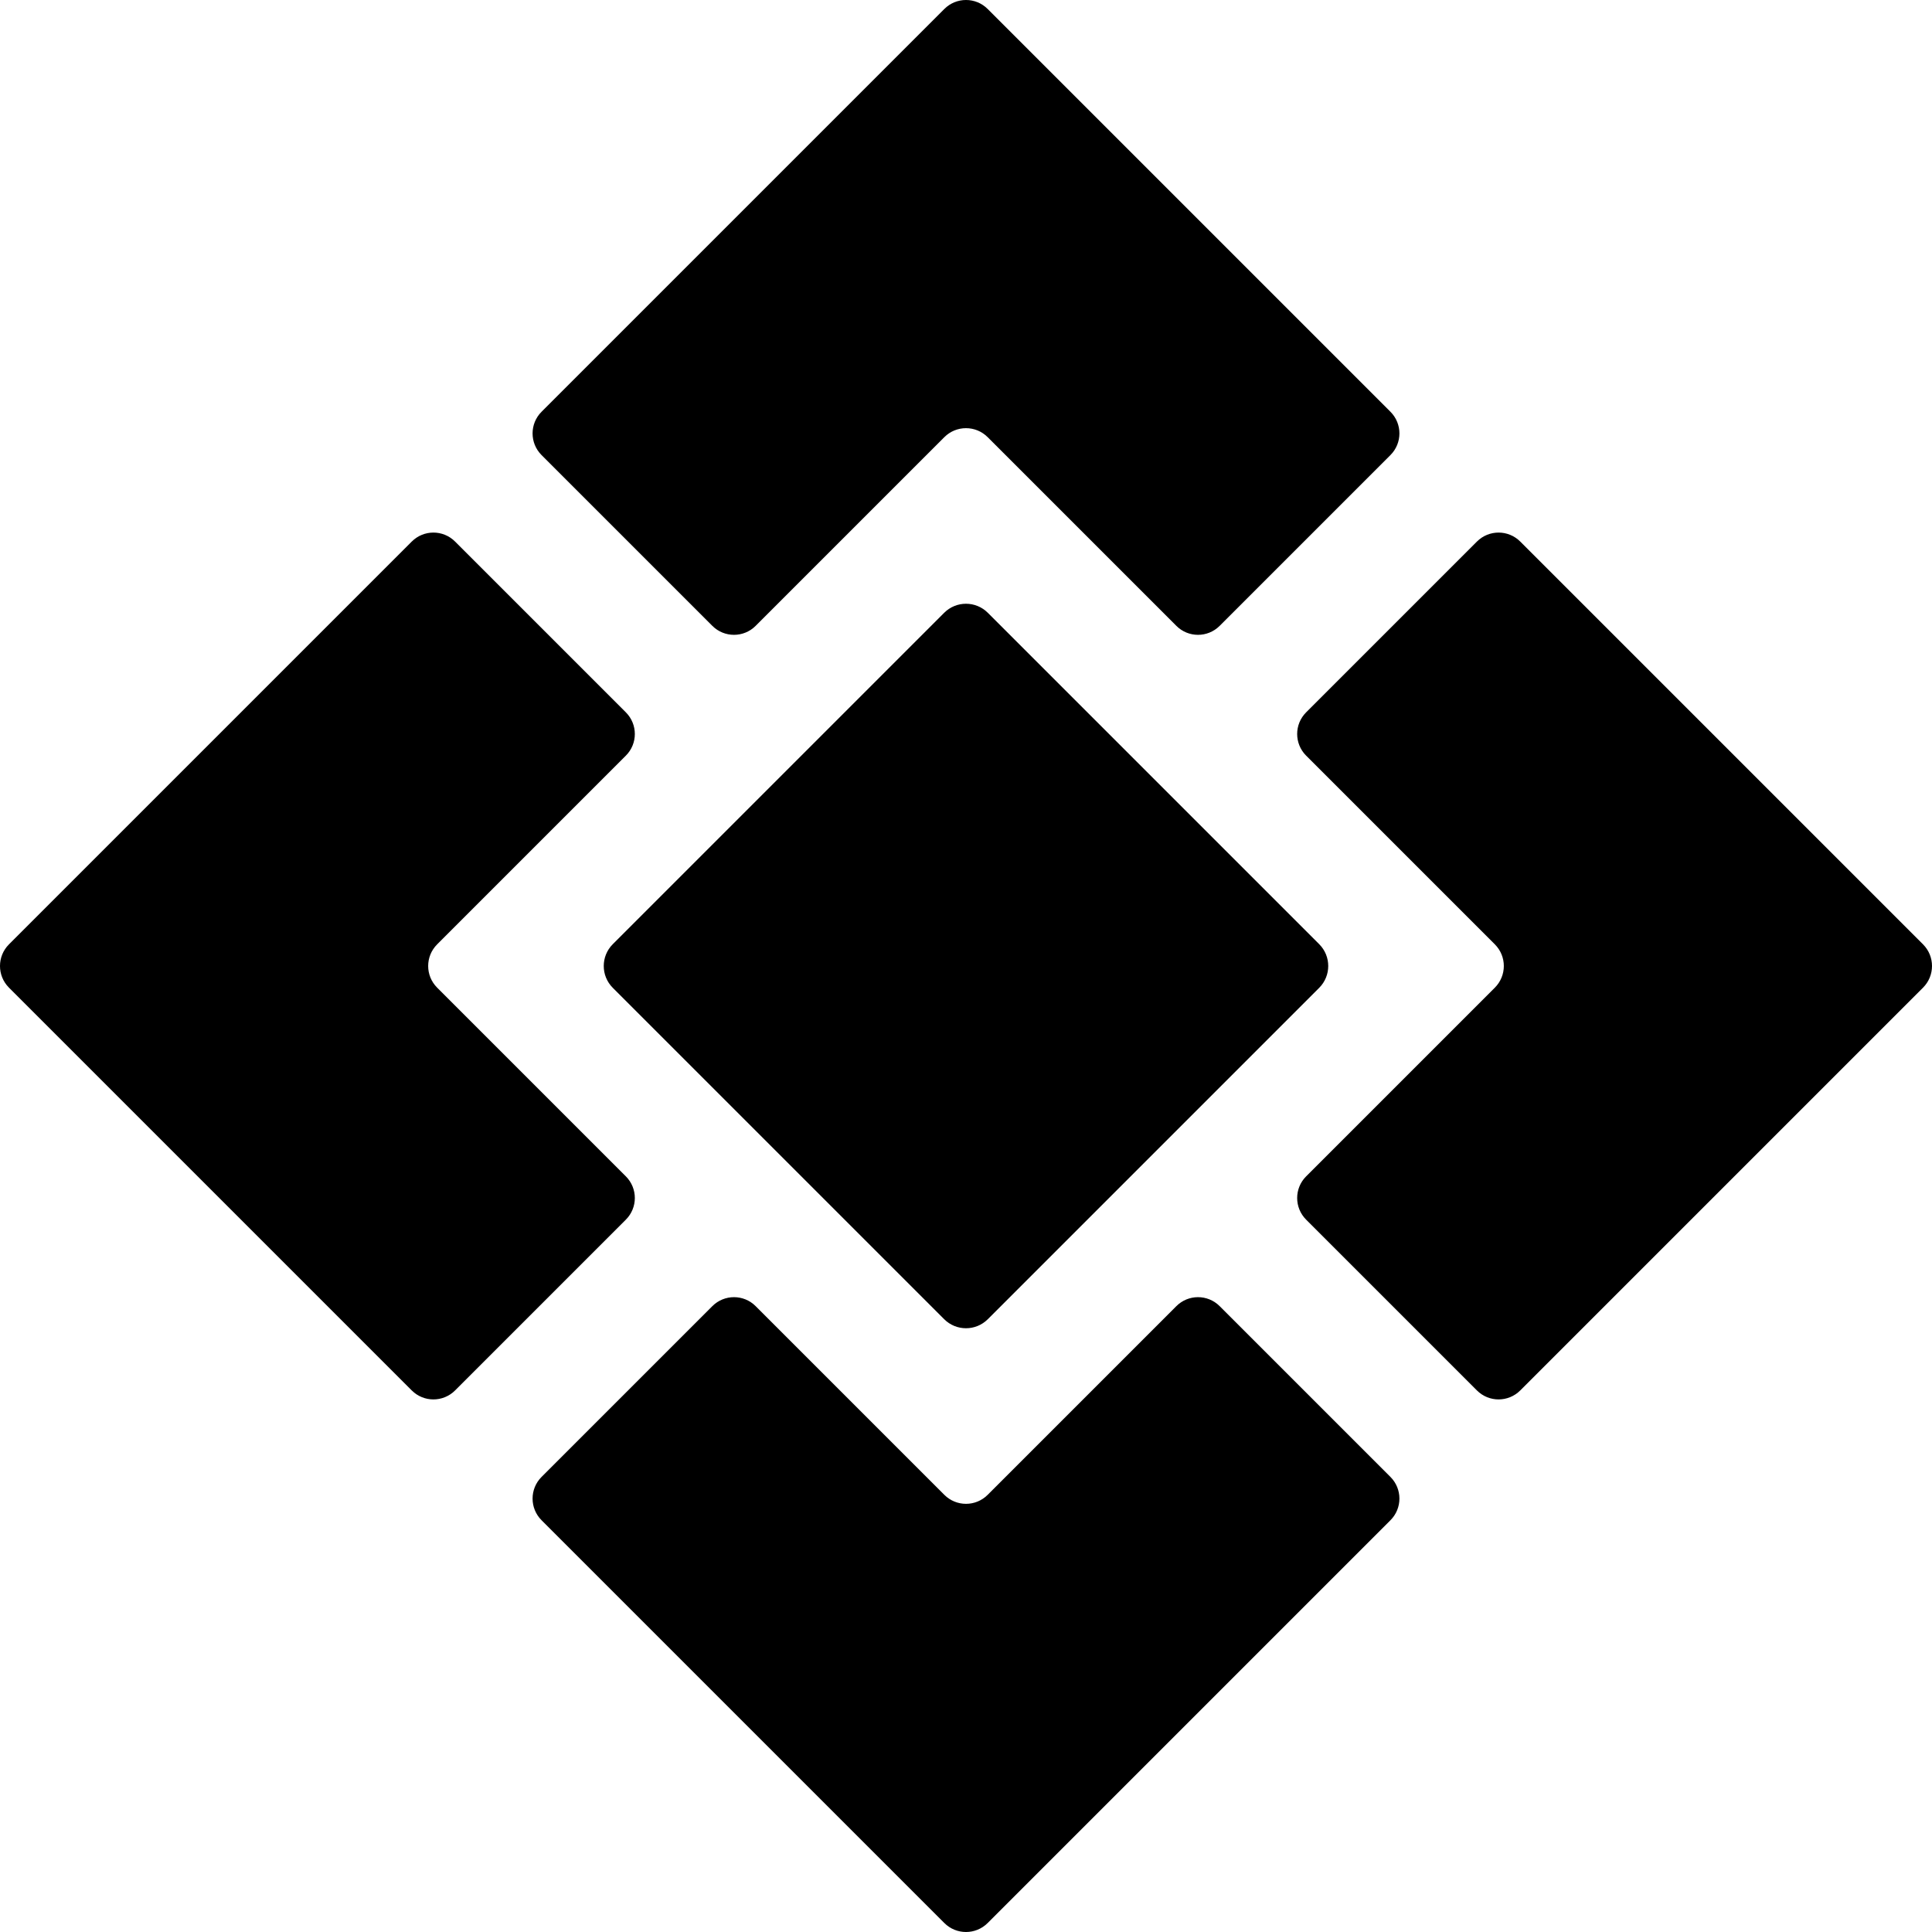
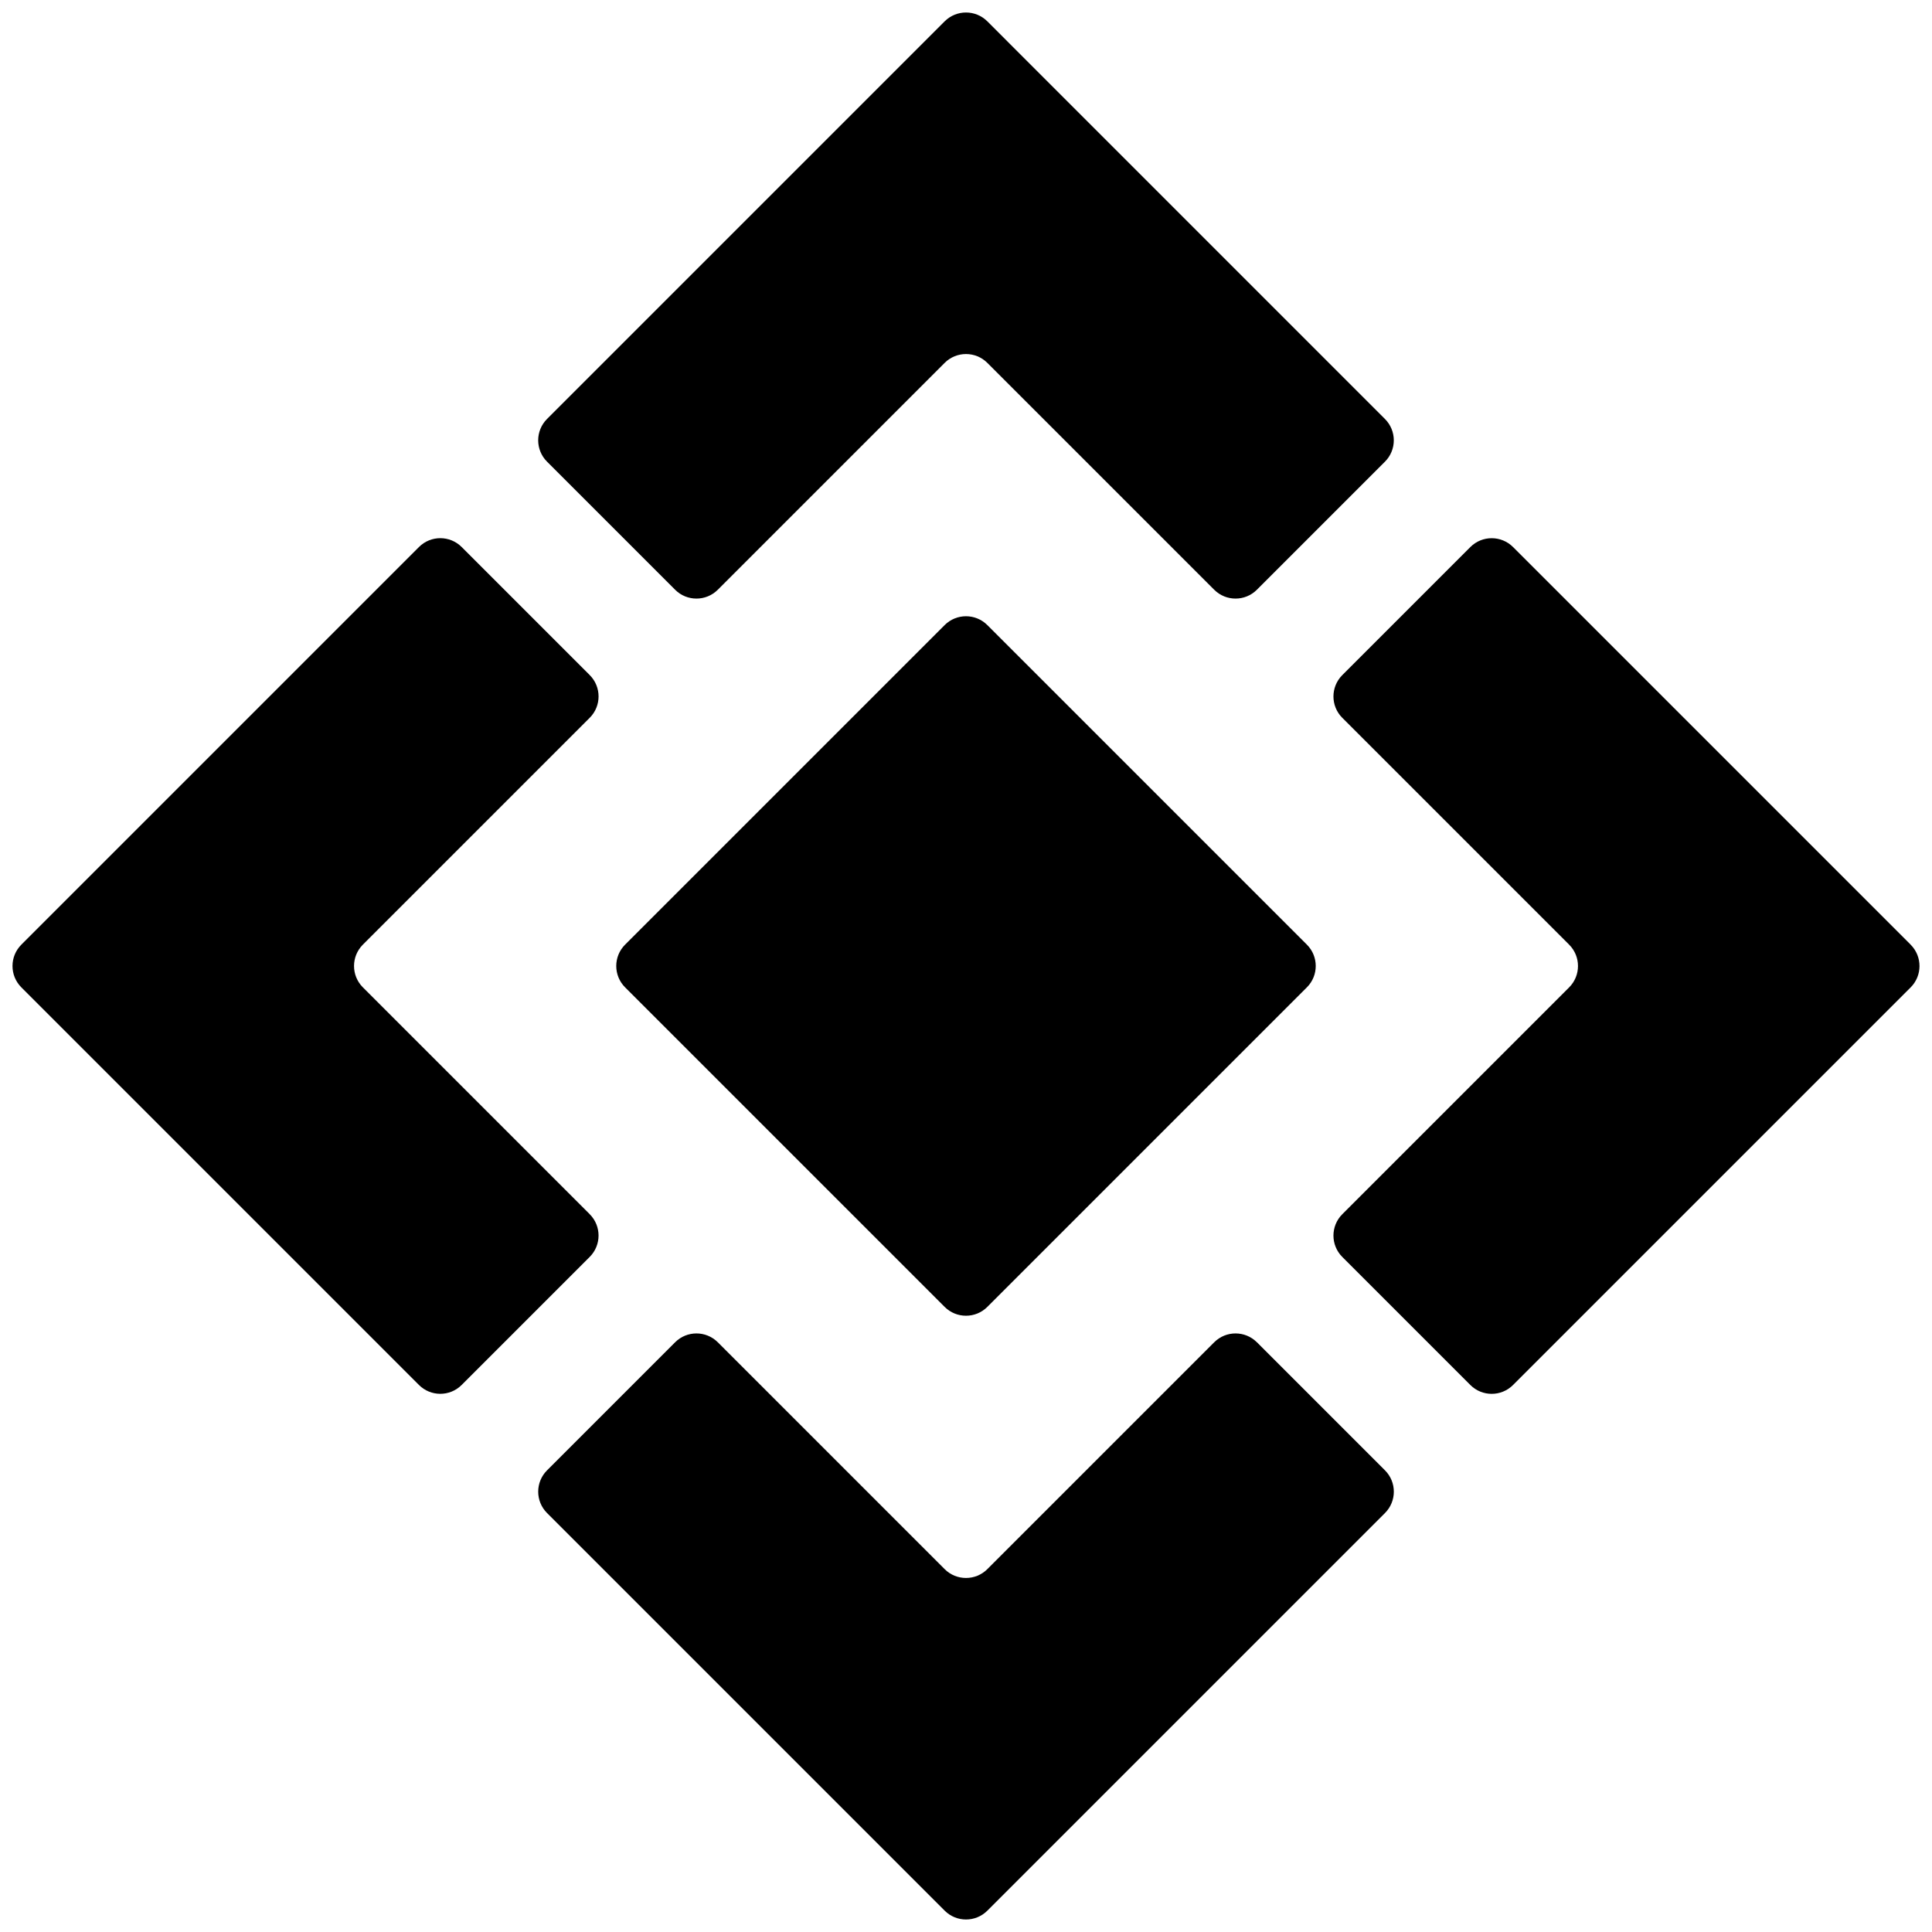
<svg className="axis-icon" viewBox="0 0 128 128">
-   <rect className="eye" x="46.431" y="46.431" width="35.138" height="35.138" rx="2.044" ry="2.044" transform="translate(-26.51 64) rotate(-45)" />
-   <g className="horizontal arrows">
-     <path d="M99.039,65.433l-12.505,12.505c-.791,.791-.791,2.074,0,2.866l11.318,11.318c.791,.791,2.074,.791,2.866,0l26.689-26.689c.791-.791,.791-2.074,0-2.866l-26.689-26.689c-.791-.791-2.074-.791-2.866,0l-11.318,11.318c-.791,.791-.791,2.074,0,2.866l12.505,12.505c.791,.791,.791,2.074,0,2.866Z" />
-     <path d="M28.961,62.567l12.505-12.505c.791-.791,.791-2.074,0-2.866l-11.318-11.318c-.791-.791-2.074-.791-2.866,0L.593,62.567c-.791,.791-.791,2.074,0,2.866l26.689,26.689c.791,.791,2.074,.791,2.866,0l11.318-11.318c.791-.791,.791-2.074,0-2.866l-12.505-12.505c-.791-.791-.791-2.074,0-2.866Z" />
+   <g className="arrows">
+     <g className="horizontal">
+       <path d="M39.071,80.444l-15.03-15.03c-.781-.781-.781-2.047,0-2.829l15.03-15.03c.781-.781,.781-2.047,0-2.829l-8.485-8.485c-.781-.781-2.047-.781-2.828,0L1.414,62.586c-.781,.781-.781,2.048,0,2.829l26.343,26.343c.781,.781,2.047,.781,2.828,0l8.485-8.485c.781-.781,.781-2.047,0-2.829Z" />
+       <path d="M126.586,62.586l-26.343-26.343c-.781-.781-2.047-.781-2.828,0l-8.485,8.485c-.781,.781-.781,2.048,0,2.829l15.03,15.03c.781,.781,.781,2.047,0,2.829l-15.03,15.03c-.781,.781-.781,2.048,0,2.829l8.485,8.485c.781,.781,2.047,.781,2.828,0l26.343-26.343c.781-.781,.781-2.047,0-2.829Z" />
+     </g>
+     <g className="vertical">
+       <path d="M44.728,39.072c.781,.781,2.047,.781,2.828,0l15.03-15.03c.781-.781,2.047-.781,2.828,0l15.03,15.03c.781,.781,2.047,.781,2.828,0l8.485-8.485c.781-.781,.781-2.047,0-2.828L65.414,1.414c-.781-.781-2.047-.781-2.828,0l-26.344,26.344c-.781,.781-.781,2.047,0,2.828l8.485,8.485Z" />
+       <path d="M83.272,88.929c-.781-.781-2.047-.781-2.828,0l-15.03,15.03c-.781,.781-2.047,.781-2.828,0l-15.03-15.03c-.781-.781-2.047-.781-2.828,0l-8.485,8.485c-.781,.781-.781,2.047,0,2.828l26.344,26.344c.781,.781,2.047,.781,2.828,0l26.344-26.344c.781-.781,.781-2.047,0-2.828l-8.485-8.485Z" />
+     </g>
  </g>
-   <g className="vertical arrows">
-     <path d="M77.938,86.534l-12.505,12.505c-.791,.791-2.074,.791-2.866,0l-12.505-12.505c-.791-.791-2.074-.791-2.866,0l-11.318,11.318c-.791,.791-.791,2.074,0,2.866l26.689,26.689c.791,.791,2.074,.791,2.866,0l26.689-26.689c.791-.791,.791-2.074,0-2.866l-11.318-11.318c-.791-.791-2.074-.791-2.866,0Z" />
-     <path d="M50.062,41.466l12.505-12.505c.791-.791,2.074-.791,2.866,0l12.505,12.505c.791,.791,2.074,.791,2.866,0l11.318-11.318c.791-.791,.791-2.074,0-2.866L65.433,.593c-.791-.791-2.074-.791-2.866,0l-26.689,26.689c-.791,.791-.791,2.074,0,2.866l11.318,11.318c.791,.791,2.074,.791,2.866,0Z" />
-   </g>
+   <rect className="eye" x="47.03" y="47.029" width="33.941" height="33.941" rx="2" ry="2" transform="translate(-26.51 64) rotate(-45)" />
</svg>
